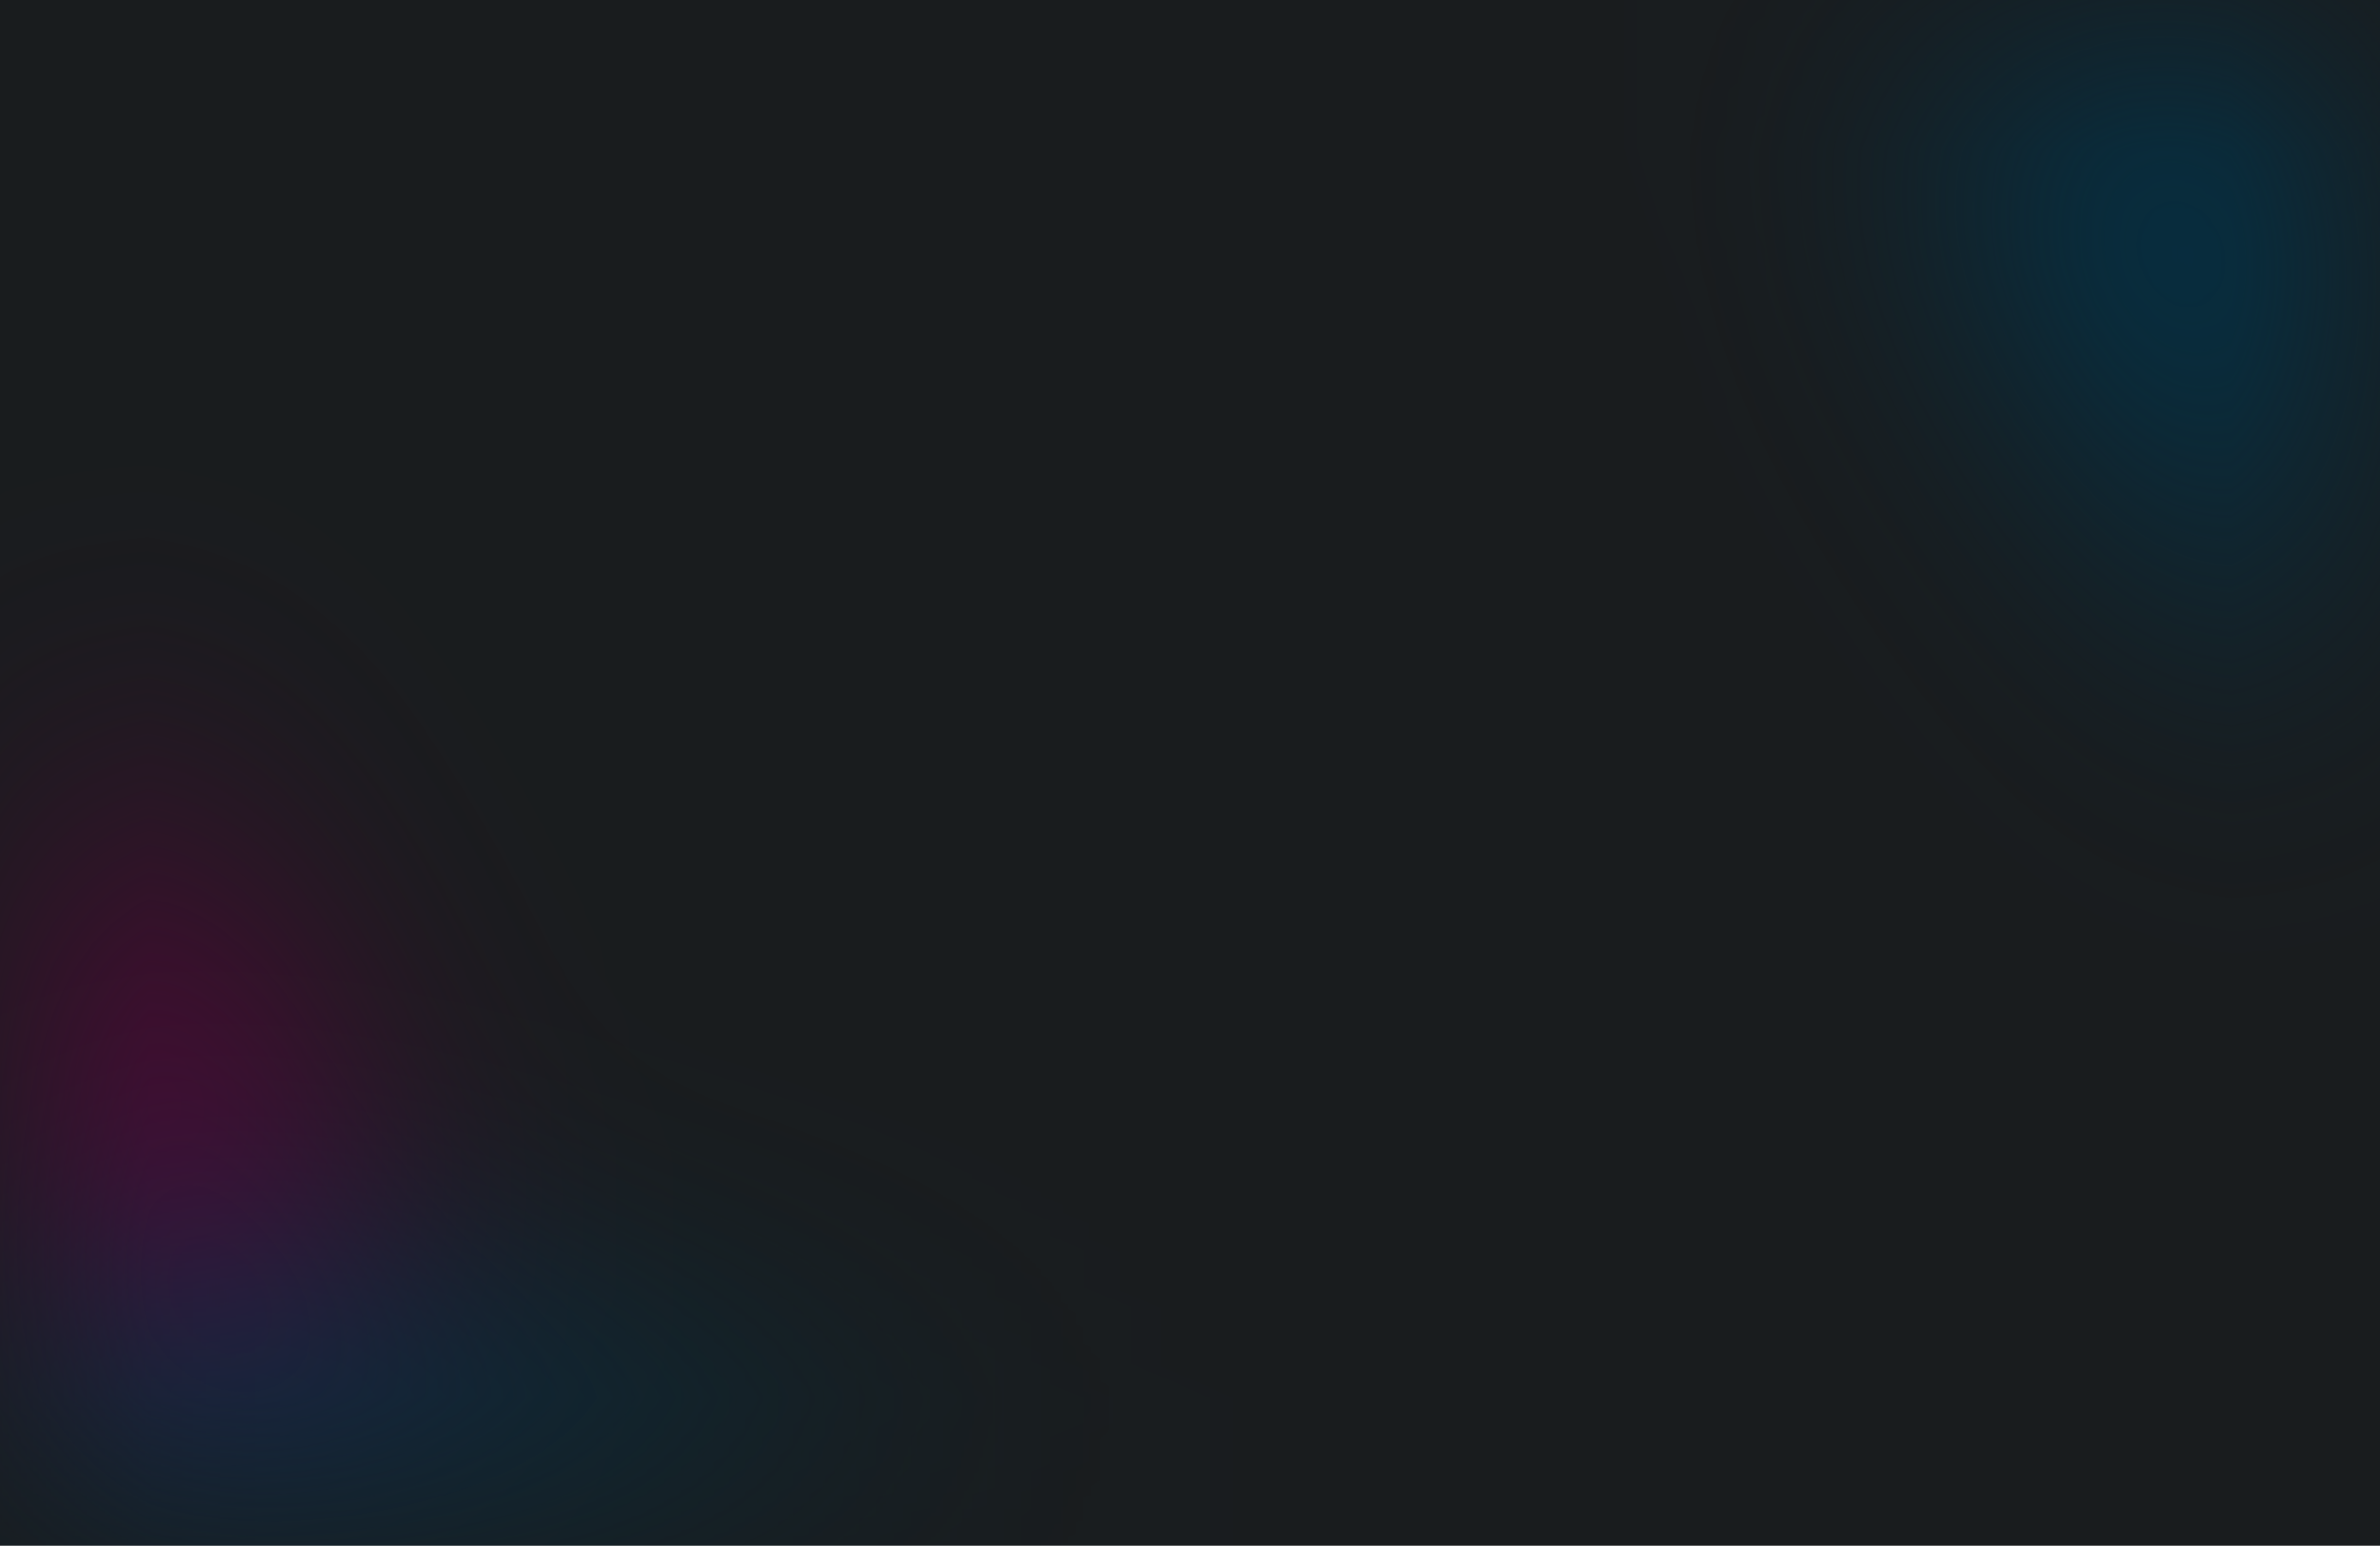
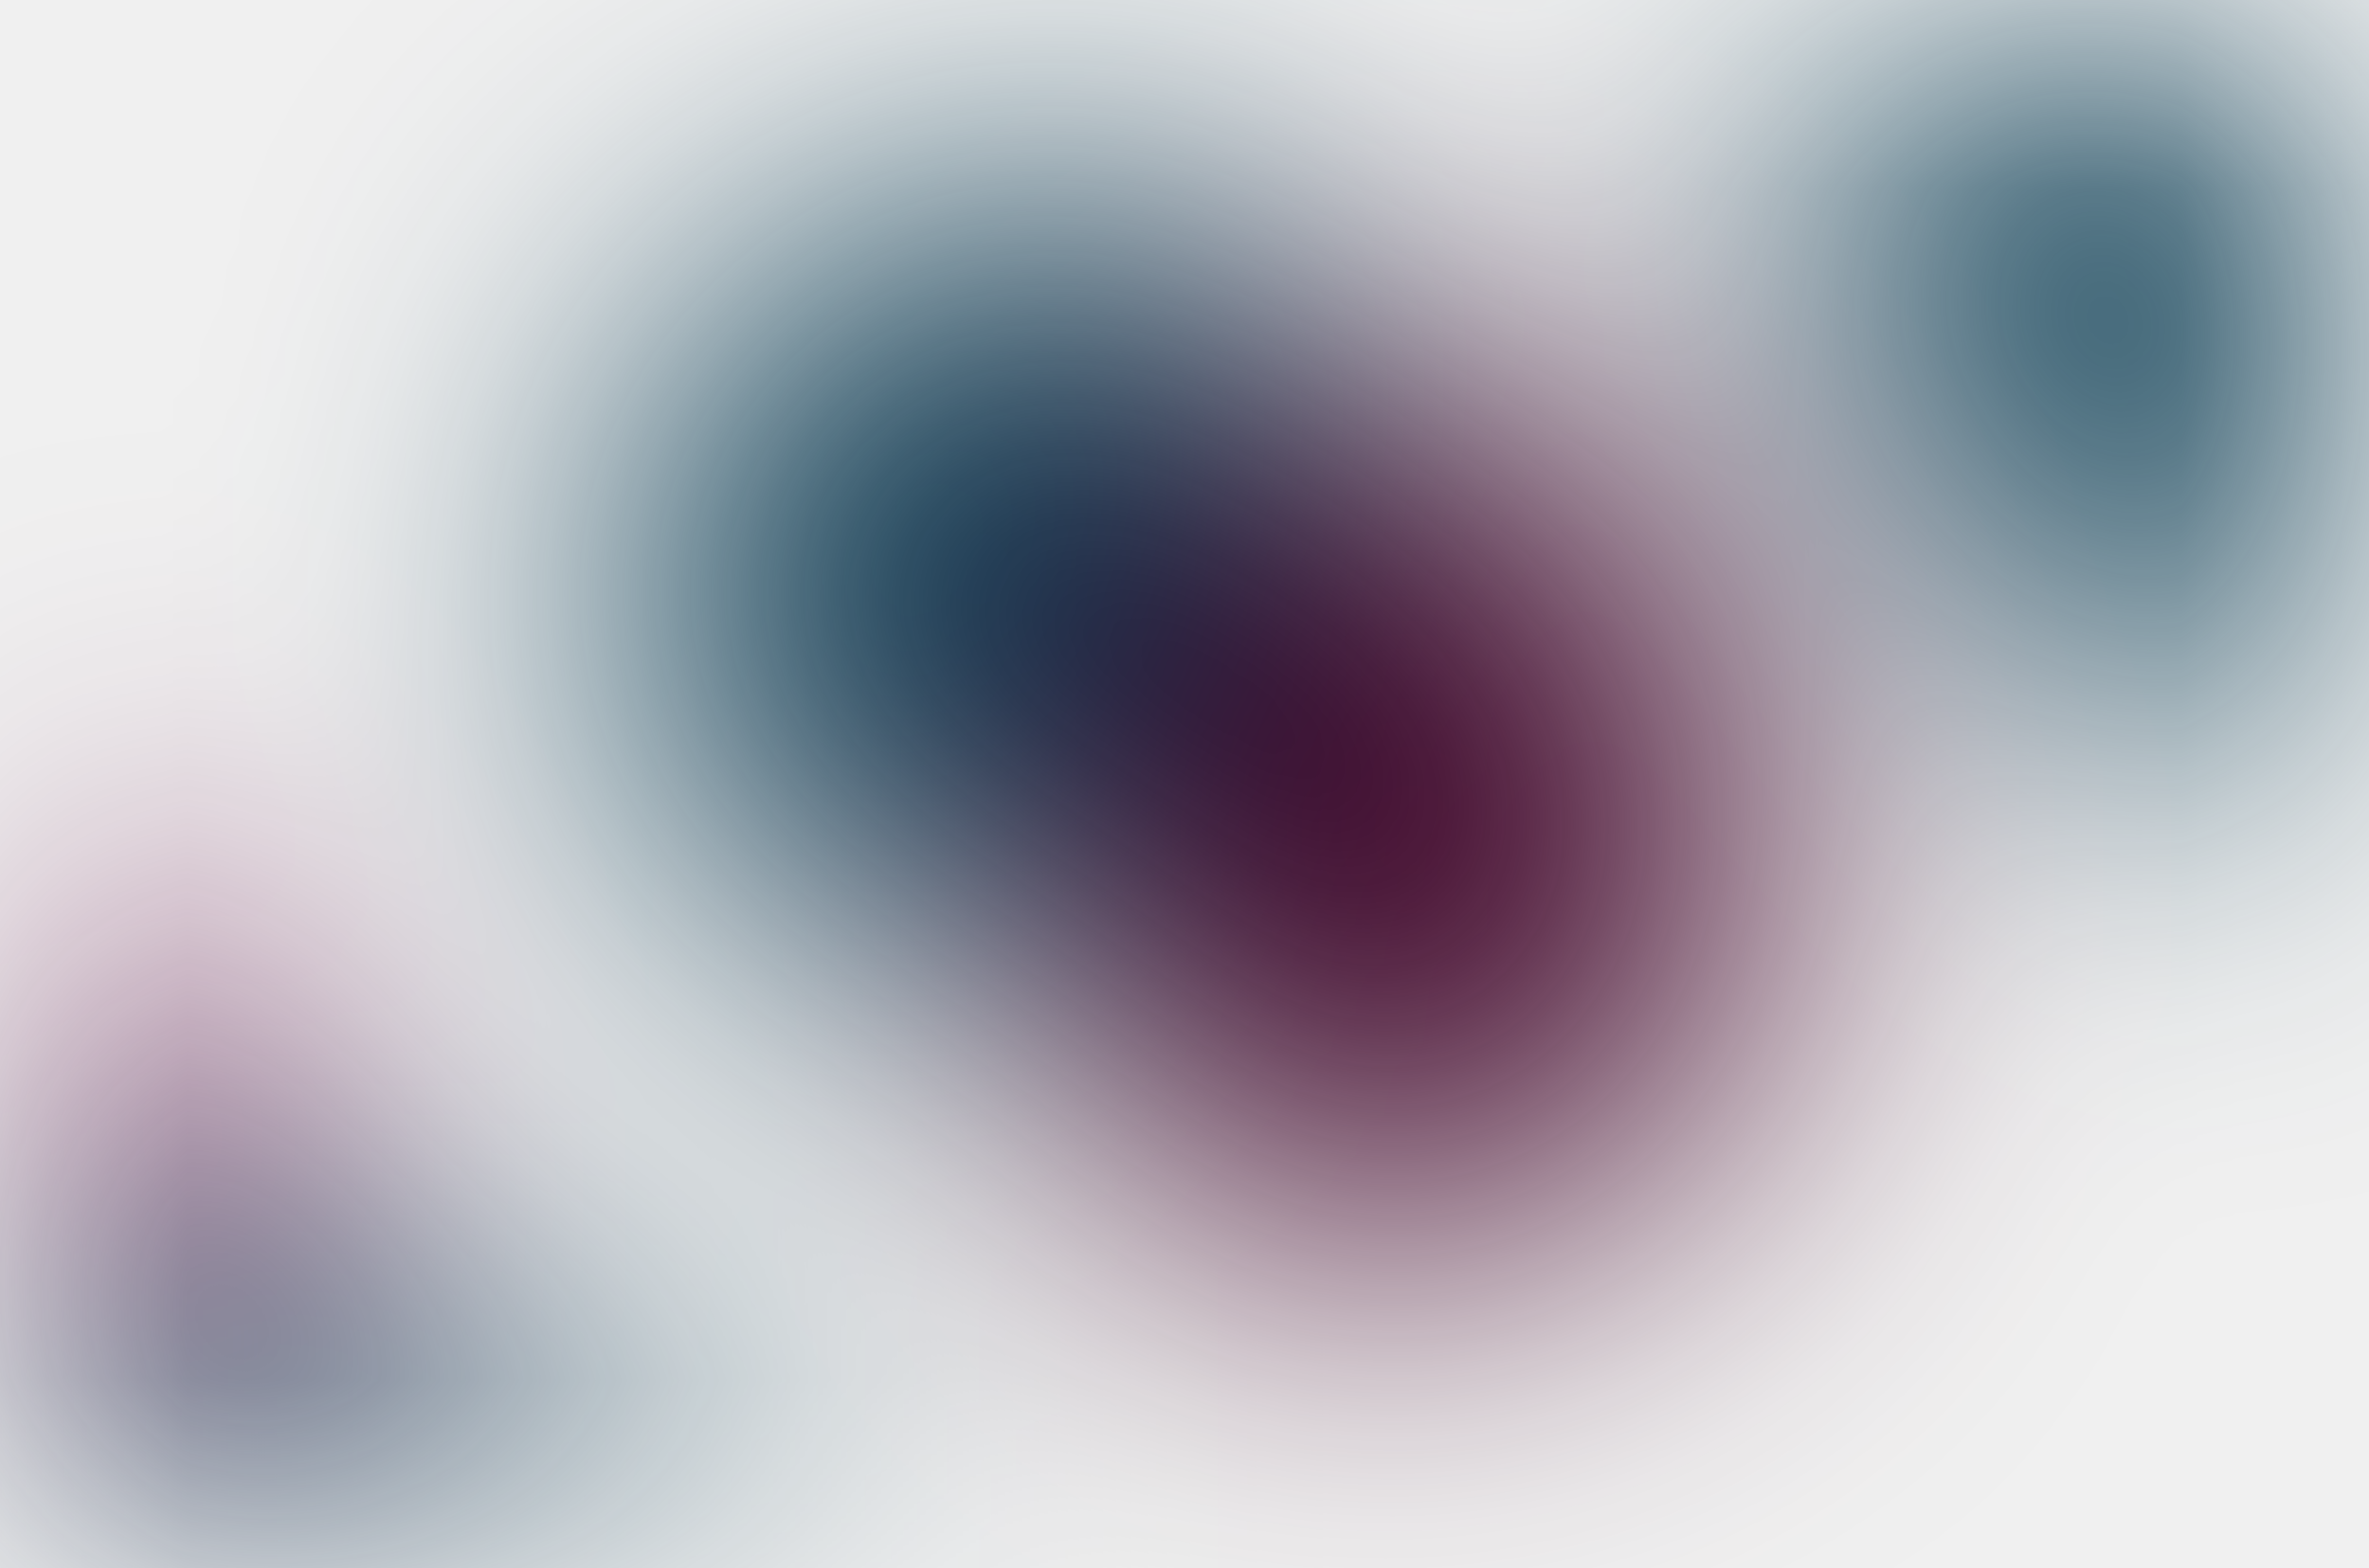
- <svg xmlns="http://www.w3.org/2000/svg" width="1512" height="982" viewBox="0 0 1512 982" fill="none">
-   <g clip-path="url(#clip-0)">
-     <rect width="1512" height="982" fill="#191C1E" />
-     <g filter="url(#filter-0)">
-       <path d="M254.5 931C254.5 1056.92 -192.479 1292 -318.4 1292C-444.321 1292 -600.5 1032.92 -600.5 907C-600.5 781.079 -175.421 432.5 -49.5 432.5C76.421 432.5 254.5 805.079 254.5 931Z" fill="#62003E" />
-       <path d="M825.5 1132C825.5 1257.92 130.421 1304.5 4.5 1304.5C-121.421 1304.5 -239 1084.92 -239 959C-239 833.079 -8.921 816 117 816C242.921 816 825.5 1006.08 825.5 1132Z" fill="#00344C" />
-       <path d="M1596 491.5C1721.92 491.5 1939.5 526 1881.5 257.5C1823.5 -11 1400 -261.5 1270 -77C1140 107.5 1470.08 491.5 1596 491.5Z" fill="#00344C" />
-     </g>
+ <svg xmlns="http://www.w3.org/2000/svg" width="1194" height="790" viewBox="0 0 1194 790" fill="none">
+   <g filter="url(#blur)">
+     <path d="M668.006 311.716C668.006 406.809 558.067 483.897 462.974 483.897C367.881 483.897 321 358.855 321 263.762C321 168.669 470.963 98 566.056 98C661.149 98 668.006 216.623 668.006 311.716Z" fill="#00344C" />
+     <path d="M887.006 457.691C887.006 552.784 777.067 629.872 681.974 629.872C586.881 629.872 540 504.83 540 409.737C540 314.644 628.416 193 723.509 193C818.602 193 887.006 362.598 887.006 457.691Z" fill="#3D0025" />
+     <path d="M174.68 742.129C174.68 837.222 -162.87 1014.75 -257.963 1014.75C-353.056 1014.75 -471 819.097 -471 724.004C-471 628.911 -149.988 365.671 -54.895 365.671C40.198 365.671 174.68 647.036 174.68 742.129Z" fill="#62003E" />
+     <path d="M605.888 893.92C605.888 989.013 80.978 1024.19 -14.116 1024.19C-109.209 1024.19 -198.002 858.367 -198.002 763.274C-198.002 668.181 -24.251 655.283 70.842 655.283C165.935 655.283 605.888 798.827 605.888 893.92Z" fill="#00344C" />
+     <path d="M1187.76 410.227C1282.85 410.227 1447.16 436.28 1403.36 233.514C1359.56 30.748 1039.74 -158.425 941.566 -19.094C843.392 120.237 1092.66 410.227 1187.76 410.227Z" fill="#00344C" />
  </g>
  <defs>
-     <filter id="filter-0" x="-800.5" y="-340.437" width="2891.64" height="1844.94" filterUnits="userSpaceOnUse" color-interpolation-filters="sRGB">
+     <filter id="blur" x="-671" y="-267" width="2281.64" height="1491.19" filterUnits="userSpaceOnUse" color-interpolation-filters="sRGB">
      <feFlood flood-opacity="0" result="BackgroundImageFix" />
      <feBlend mode="normal" in="SourceGraphic" in2="BackgroundImageFix" result="shape" />
-       <feGaussianBlur stdDeviation="100" result="effect1_foregroundBlur_5430_12318" />
+       <feGaussianBlur stdDeviation="100" result="effect1_foregroundBlur_412_3846" />
    </filter>
-     <clipPath id="clip-0">
-       <rect width="1512" height="982" fill="white" />
-     </clipPath>
  </defs>
</svg>
